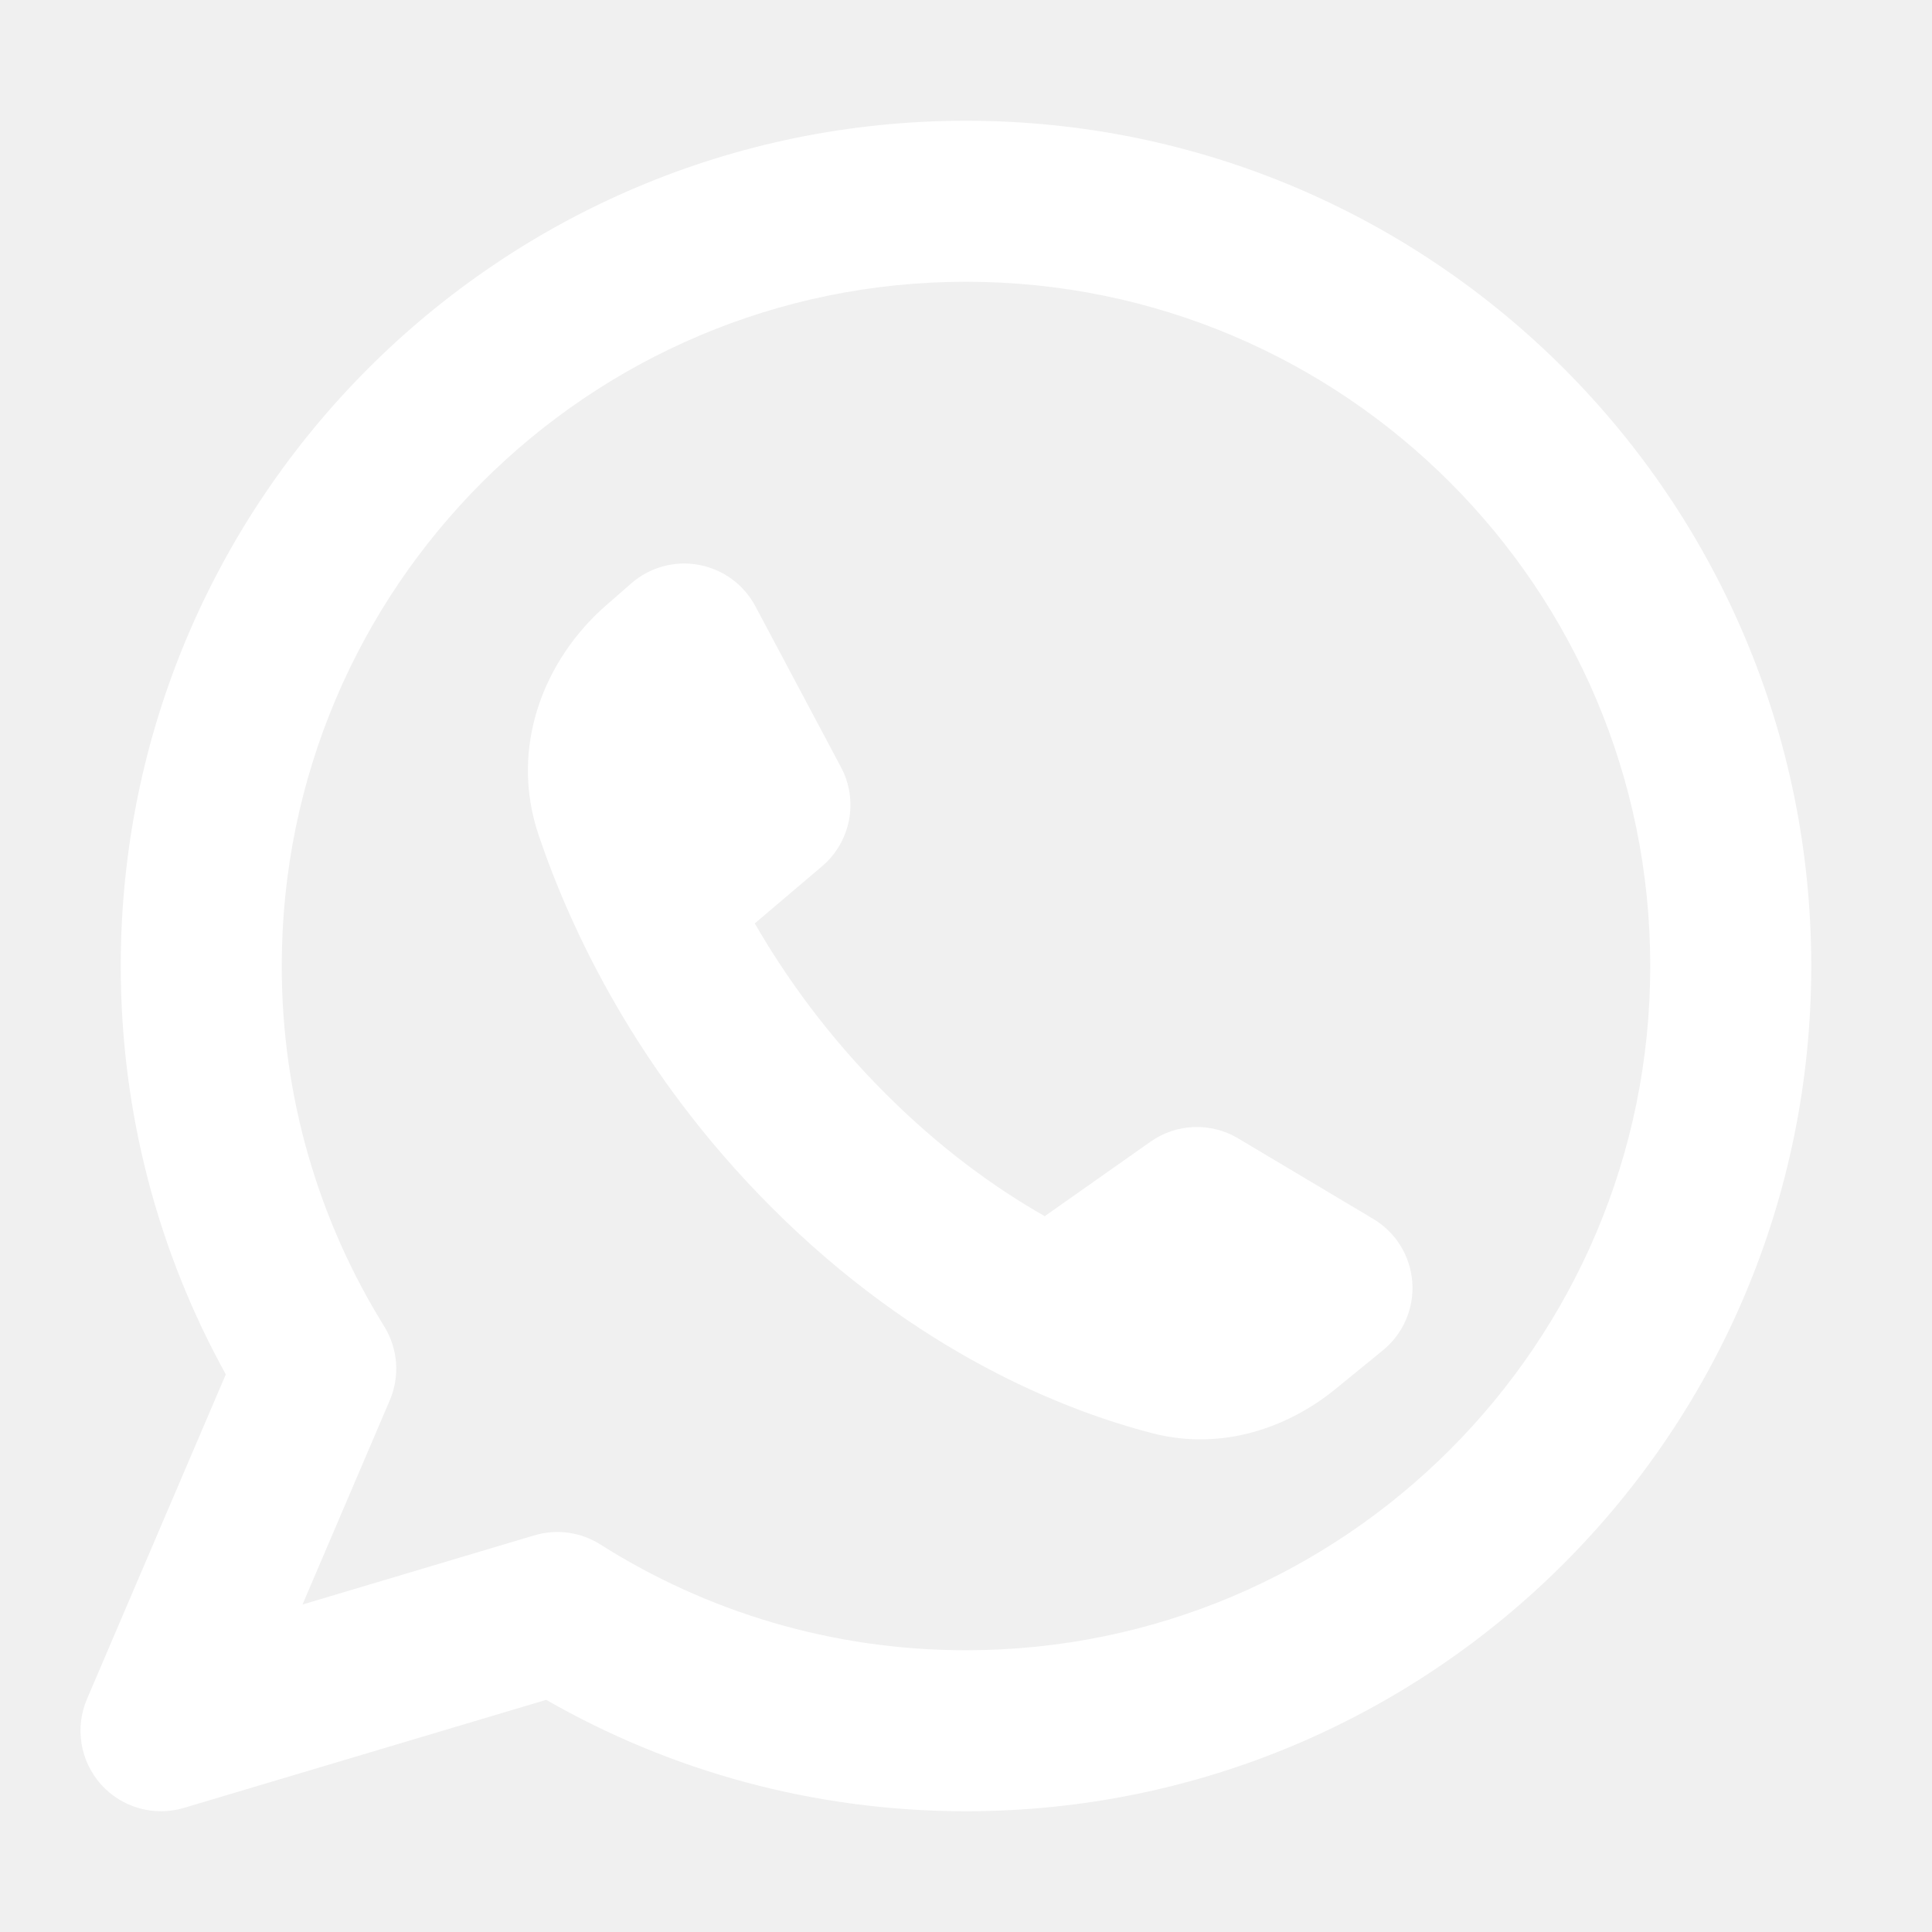
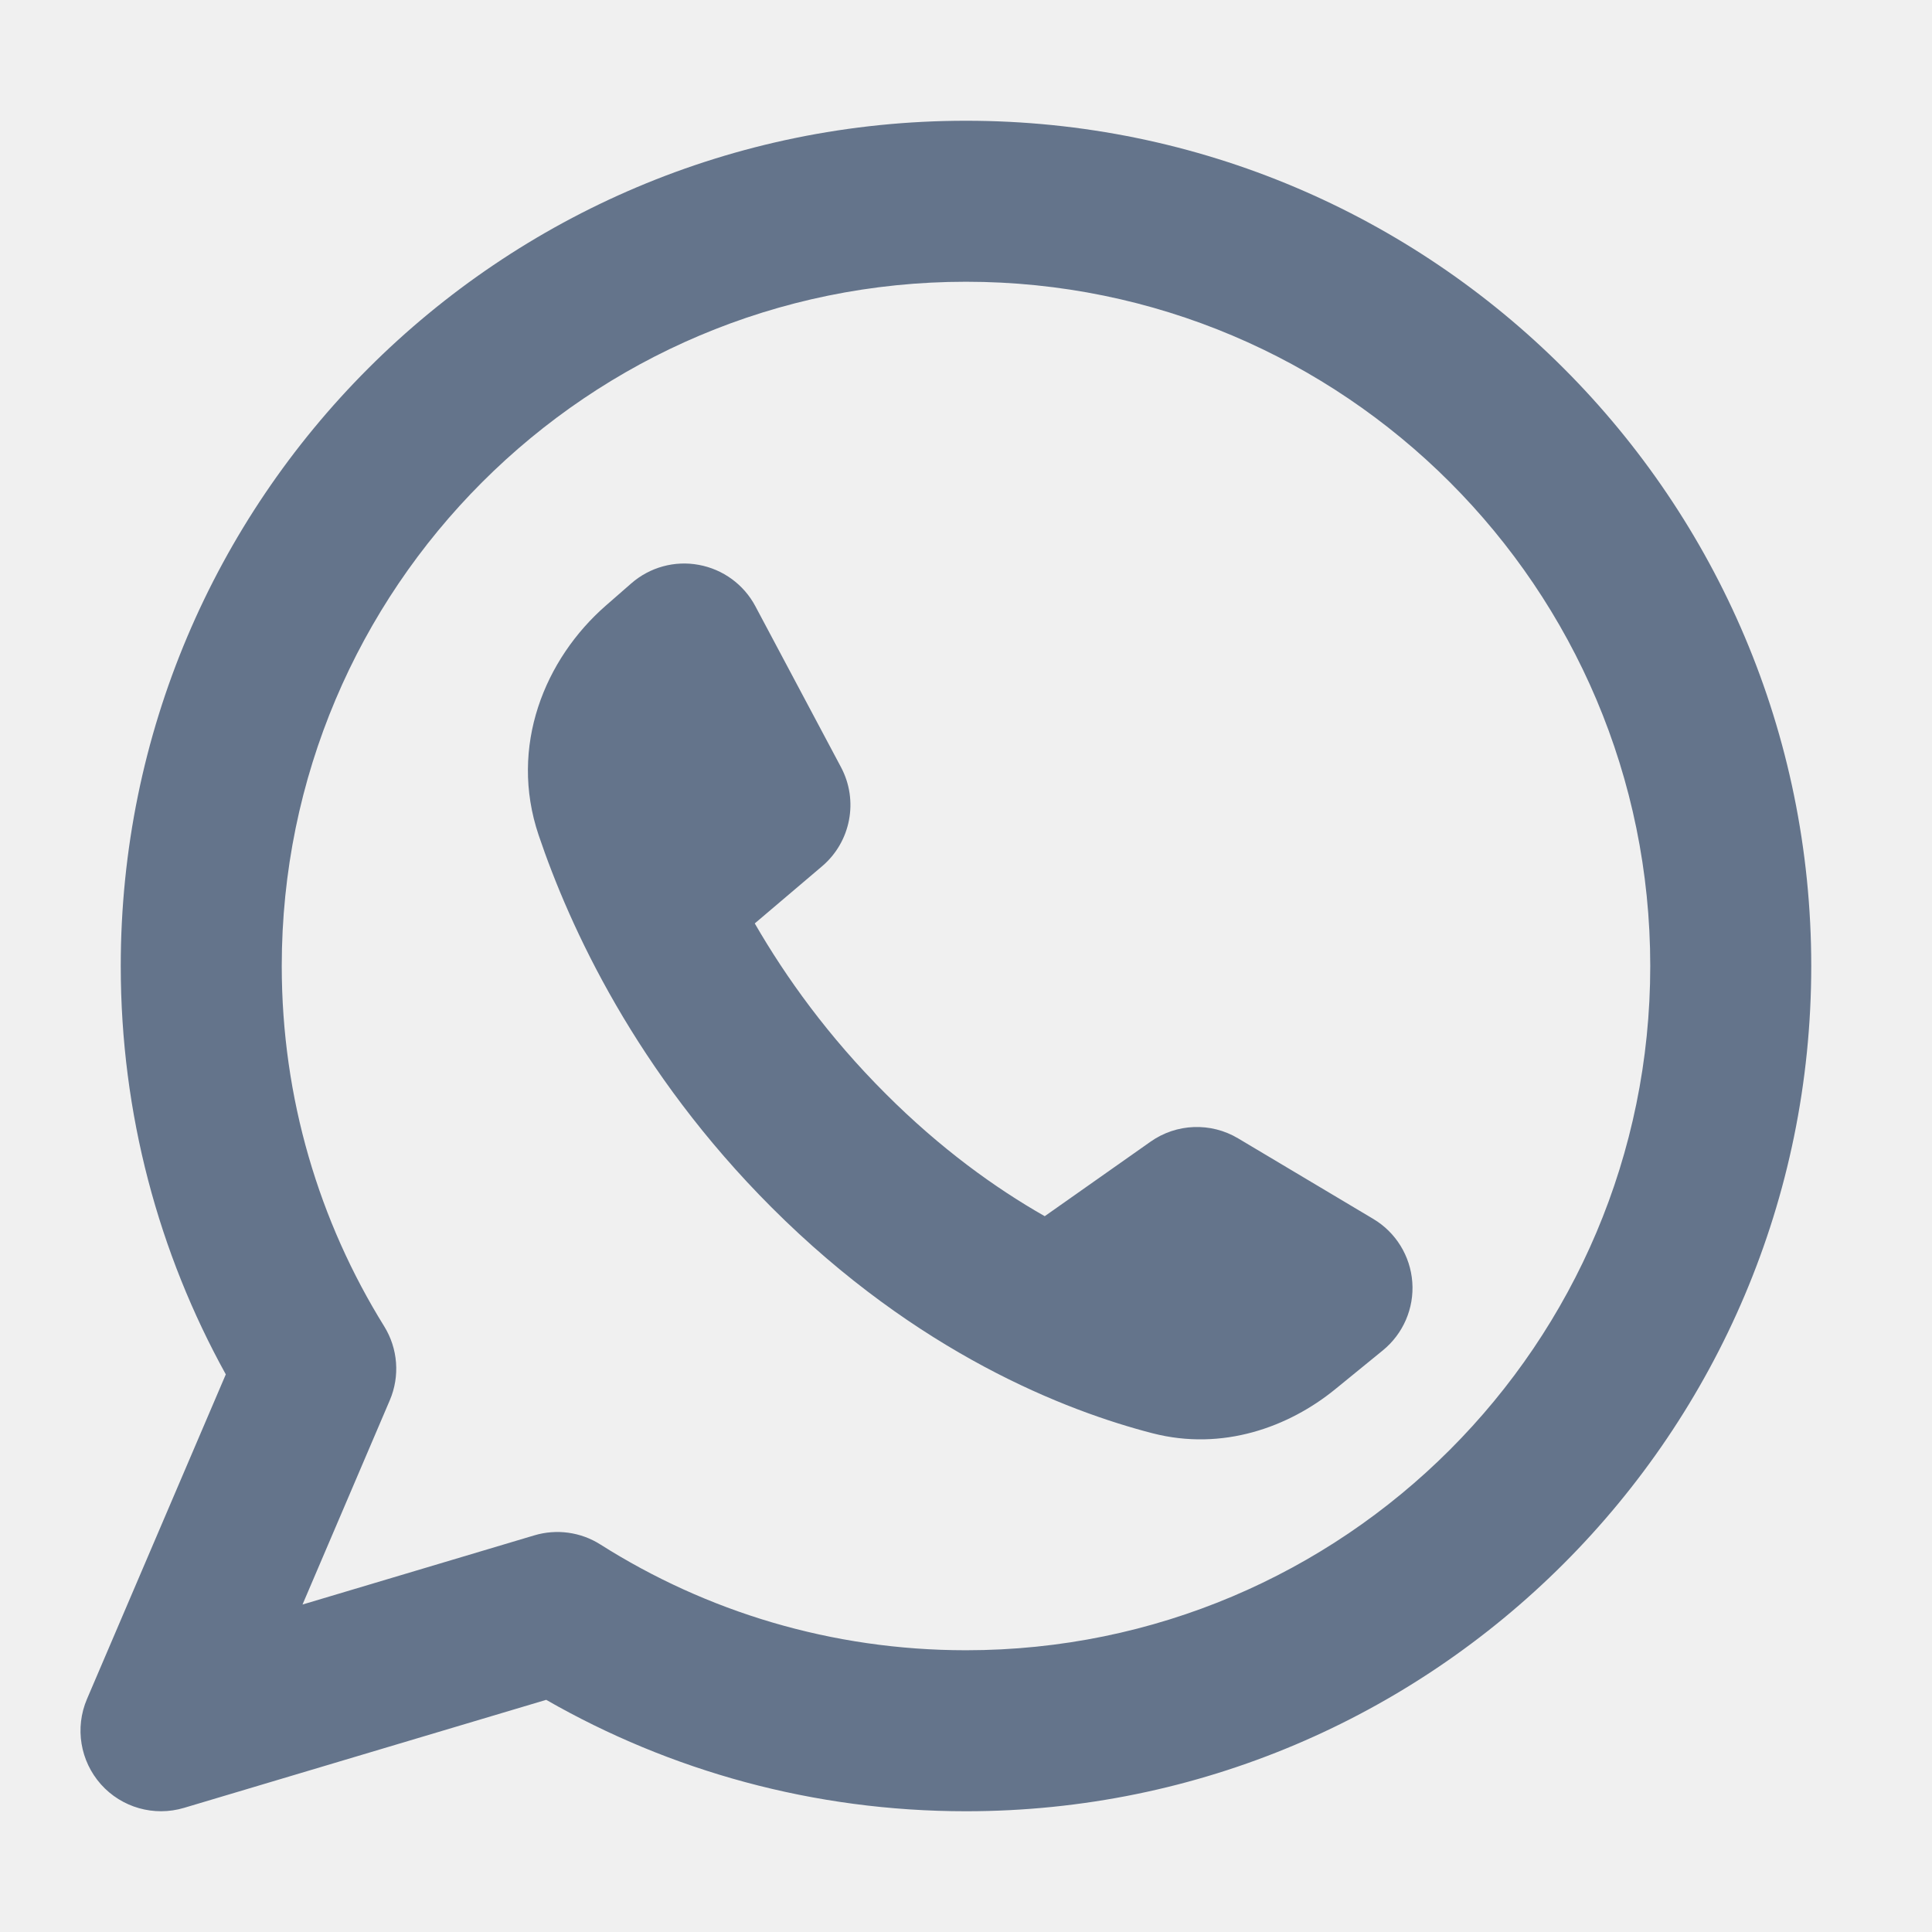
<svg xmlns="http://www.w3.org/2000/svg" width="800px" height="800px" viewBox="0 0 24 24" fill="none">
-   <path fill-rule="evenodd" clip-rule="evenodd" d="M3.5 12C3.5 7.306 7.306 3.5 12 3.5C16.694 3.5 20.5 7.306 20.5 12C20.5 16.694 16.694 20.5 12 20.5C10.328 20.5 8.771 20.018 7.458 19.186C7.214 19.031 6.914 18.99 6.637 19.073L3.758 19.932L4.842 17.395C4.97 17.096 4.944 16.752 4.772 16.475C3.966 15.176 3.5 13.644 3.5 12ZM12 1.5C6.201 1.5 1.5 6.201 1.5 12C1.5 13.838 1.973 15.568 2.805 17.073L1.08 21.107C0.928 21.464 0.996 21.876 1.254 22.166C1.512 22.455 1.914 22.569 2.286 22.458L6.785 21.116C8.322 21.997 10.104 22.5 12 22.5C17.799 22.5 22.5 17.799 22.5 12C22.5 6.201 17.799 1.5 12 1.5ZM14.293 14.182L12.978 15.108C12.363 14.758 11.682 14.268 11 13.585C10.29 12.876 9.764 12.143 9.376 11.471L10.211 10.762C10.57 10.458 10.668 9.945 10.447 9.53L9.383 7.53C9.24 7.261 8.981 7.072 8.681 7.017C8.381 6.961 8.072 7.046 7.842 7.247L7.527 7.522C6.768 8.184 6.319 9.272 6.691 10.374C7.077 11.516 7.9 13.314 9.586 15C11.399 16.813 13.241 17.527 14.319 17.805C15.187 18.028 16.008 17.729 16.587 17.257L17.178 16.775C17.431 16.569 17.568 16.252 17.544 15.927C17.52 15.601 17.339 15.308 17.058 15.141L15.38 14.141C15.041 13.939 14.615 13.955 14.293 14.182Z" fill="#fff" />
+   <path fill-rule="evenodd" clip-rule="evenodd" d="M3.5 12C3.5 7.306 7.306 3.5 12 3.5C16.694 3.5 20.5 7.306 20.5 12C20.5 16.694 16.694 20.5 12 20.5C10.328 20.5 8.771 20.018 7.458 19.186C7.214 19.031 6.914 18.99 6.637 19.073L3.758 19.932L4.842 17.395C4.97 17.096 4.944 16.752 4.772 16.475C3.966 15.176 3.5 13.644 3.5 12ZM12 1.5C6.201 1.5 1.5 6.201 1.5 12C1.5 13.838 1.973 15.568 2.805 17.073L1.08 21.107C0.928 21.464 0.996 21.876 1.254 22.166C1.512 22.455 1.914 22.569 2.286 22.458L6.785 21.116C8.322 21.997 10.104 22.5 12 22.5C17.799 22.5 22.5 17.799 22.5 12C22.5 6.201 17.799 1.5 12 1.5ZM14.293 14.182L12.978 15.108C12.363 14.758 11.682 14.268 11 13.585C10.29 12.876 9.764 12.143 9.376 11.471L10.211 10.762C10.57 10.458 10.668 9.945 10.447 9.53L9.383 7.53C9.24 7.261 8.981 7.072 8.681 7.017C8.381 6.961 8.072 7.046 7.842 7.247L7.527 7.522C6.768 8.184 6.319 9.272 6.691 10.374C7.077 11.516 7.9 13.314 9.586 15C11.399 16.813 13.241 17.527 14.319 17.805C15.187 18.028 16.008 17.729 16.587 17.257L17.178 16.775C17.431 16.569 17.568 16.252 17.544 15.927C17.52 15.601 17.339 15.308 17.058 15.141L15.38 14.141C15.041 13.939 14.615 13.955 14.293 14.182Z" fill="#64748b" />
</svg>
